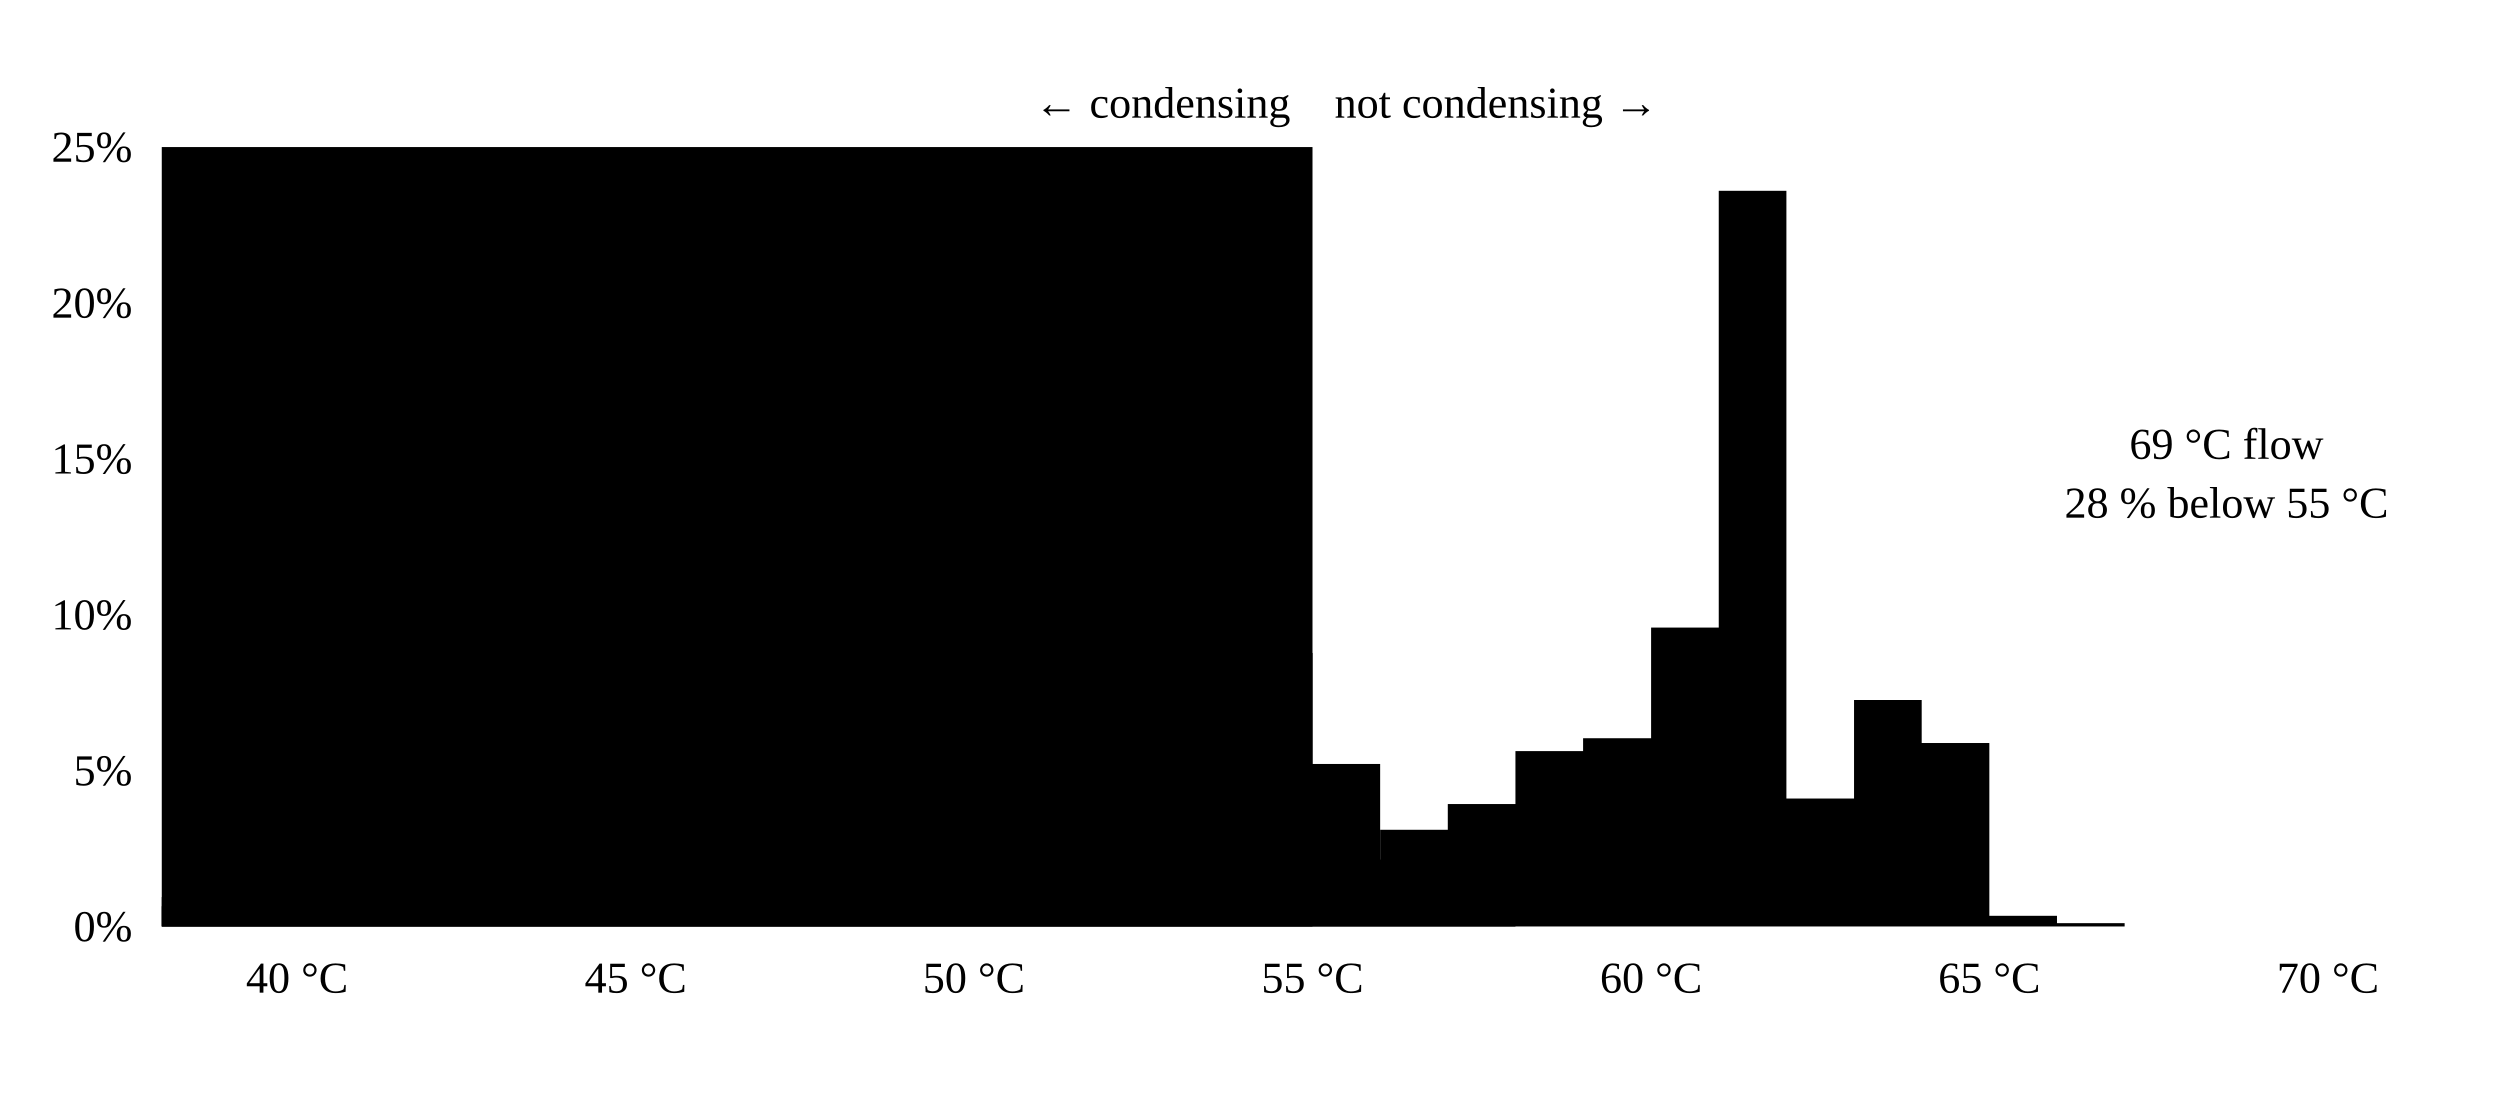
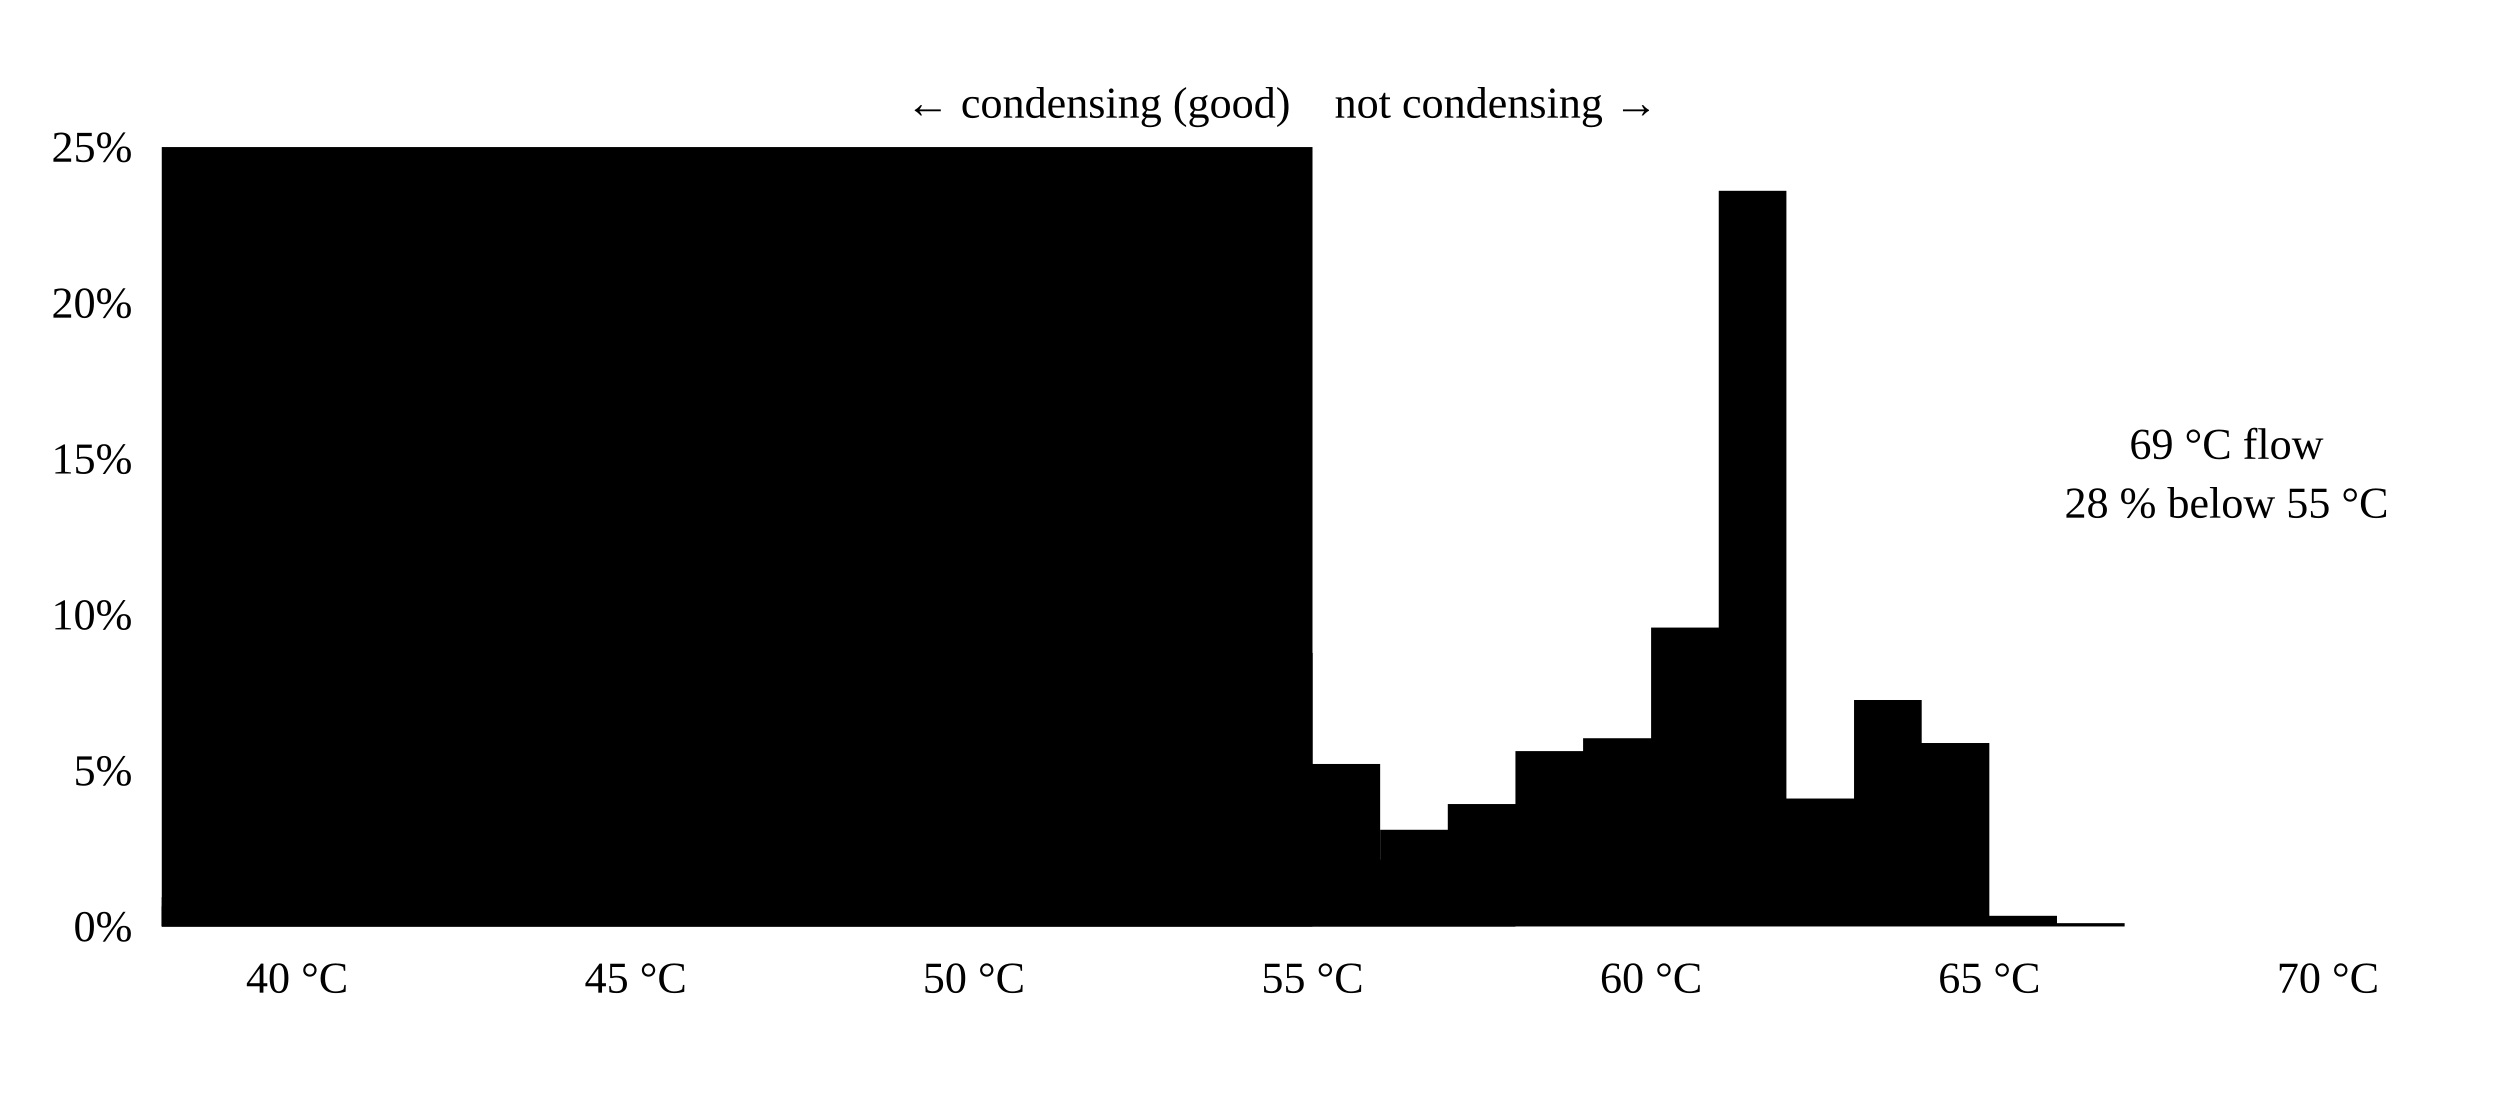
<svg xmlns="http://www.w3.org/2000/svg" viewBox="0 0 680 300" role="img" aria-labelledby="return-temps-t return-temps-d">
-   <rect x="44.0" y="40.0" width="313.0" height="212.0" rx="0" class="zone" />
+   <rect x="44.0" y="40.0" width="313.0" height="212.0" rx="0" class="zone-good" />
  <line x1="44.0" y1="252.0" x2="670.0" y2="252.0" class="grid" />
  <text x="36.0" y="256.0" text-anchor="end" class="tick">0%</text>
  <line x1="44.0" y1="209.6" x2="670.0" y2="209.6" class="grid" />
  <text x="36.0" y="213.6" text-anchor="end" class="tick">5%</text>
  <line x1="44.0" y1="167.2" x2="670.0" y2="167.2" class="grid" />
  <text x="36.0" y="171.2" text-anchor="end" class="tick">10%</text>
  <line x1="44.0" y1="124.8" x2="670.0" y2="124.8" class="grid" />
  <text x="36.0" y="128.8" text-anchor="end" class="tick">15%</text>
  <line x1="44.0" y1="82.4" x2="670.0" y2="82.4" class="grid" />
  <text x="36.0" y="86.4" text-anchor="end" class="tick">20%</text>
  <line x1="44.0" y1="40.0" x2="670.0" y2="40.0" class="grid" />
  <text x="36.0" y="44.0" text-anchor="end" class="tick">25%</text>
  <path d="M44.0,252.0 L44.0,246.5 L62.4,246.5 L62.4,246.2 L80.8,246.2 L80.8,244.4 L99.2,244.4 L99.2,244.2 L117.6,244.2 L117.6,244.1 L136.1,244.1 L136.1,241.3 L154.5,241.3 L154.5,241.1 L172.9,241.1 L172.9,242.9 L191.3,242.9 L191.3,242.3 L209.7,242.3 L209.7,243.7 L228.1,243.7 L228.1,242.7 L246.5,242.7 L246.5,239.1 L264.9,239.1 L264.9,238.2 L283.4,238.2 L283.4,238.2 L301.8,238.2 L301.8,233.6 L320.2,233.6 L320.2,233.0 L338.6,233.0 L338.6,231.9 L357.0,231.9 L357.0,233.8 L375.4,233.8 L375.4,225.7 L393.8,225.7 L393.8,218.7 L412.2,218.7 L412.2,204.3 L430.6,204.3 L430.6,200.8 L449.1,200.8 L449.1,170.7 L467.5,170.7 L467.5,51.9 L485.9,51.9 L485.9,217.2 L504.3,217.2 L504.3,190.4 L522.7,190.4 L522.7,202.1 L541.1,202.1 L541.1,249.1 L559.5,249.1 L559.5,251.1 L577.9,251.1 L577.9,252.0 L596.4,252.0 L596.4,252.0 L614.8,252.0 L614.8,252.0 L633.2,252.0 L633.2,252.0 L651.6,252.0 L651.6,252.0 L670.0,252.0 L670.0,252.0" class="area s-before" />
  <path d="M44.0,252.0 L44.0,244.0 L62.4,244.0 L62.4,244.3 L80.8,244.3 L80.8,242.6 L99.2,242.6 L99.2,238.1 L117.6,238.1 L117.6,237.7 L136.1,237.7 L136.1,236.8 L154.5,236.8 L154.5,235.9 L172.9,235.9 L172.9,235.2 L191.3,235.2 L191.3,231.6 L209.7,231.6 L209.7,227.4 L228.1,227.4 L228.1,223.4 L246.5,223.4 L246.5,217.4 L264.9,217.4 L264.9,194.1 L283.4,194.1 L283.4,163.3 L301.8,163.3 L301.8,128.7 L320.2,128.7 L320.2,69.7 L338.6,69.7 L338.6,177.6 L357.0,177.6 L357.0,207.8 L375.4,207.8 L375.4,239.5 L393.8,239.5 L393.8,251.6 L412.2,251.6 L412.2,252.0 L430.6,252.0 L430.6,252.0 L449.1,252.0 L449.1,252.0 L467.5,252.0 L467.5,252.0 L485.9,252.0 L485.9,252.0 L504.3,252.0 L504.3,252.0 L522.7,252.0 L522.7,252.0 L541.1,252.0 L541.1,252.0 L559.5,252.0 L559.5,252.0 L577.9,252.0 L577.9,252.0 L596.4,252.0 L596.4,252.0 L614.8,252.0 L614.8,252.0 L633.2,252.0 L633.2,252.0 L651.6,252.0 L651.6,252.0 L670.0,252.0 L670.0,252.0" class="area s-after" />
  <line x1="357.0" y1="40.0" x2="357.0" y2="252.0" class="target" />
-   <text x="351.0" y="32.0" text-anchor="end" class="note">← condensing</text>
-   <text x="363.0" y="32.0" text-anchor="start" class="note">not condensing →</text>
+   <text x="351.0" y="32.0" text-anchor="end" class="note good-text">← condensing (good)</text>
+   <text x="363.0" y="32.0" text-anchor="start" class="note bad-text">not condensing →</text>
  <text x="80.8" y="270.0" text-anchor="middle" class="tick">40 °C</text>
  <text x="172.9" y="270.0" text-anchor="middle" class="tick">45 °C</text>
  <text x="264.9" y="270.0" text-anchor="middle" class="tick">50 °C</text>
  <text x="357.0" y="270.0" text-anchor="middle" class="tick">55 °C</text>
  <text x="449.1" y="270.0" text-anchor="middle" class="tick">60 °C</text>
  <text x="541.1" y="270.0" text-anchor="middle" class="tick">65 °C</text>
  <text x="633.2" y="270.0" text-anchor="middle" class="tick">70 °C</text>
  <text x="163.7" y="124.8" text-anchor="middle" class="label strong s-after-text">60 °C flow</text>
  <text x="163.7" y="140.8" text-anchor="middle" class="label s-after-text">93 % below 55 °C</text>
  <text x="605.6" y="124.8" text-anchor="middle" class="label strong s-before-text">69 °C flow</text>
  <text x="605.6" y="140.8" text-anchor="middle" class="label s-before-text">28 % below 55 °C</text>
</svg>
